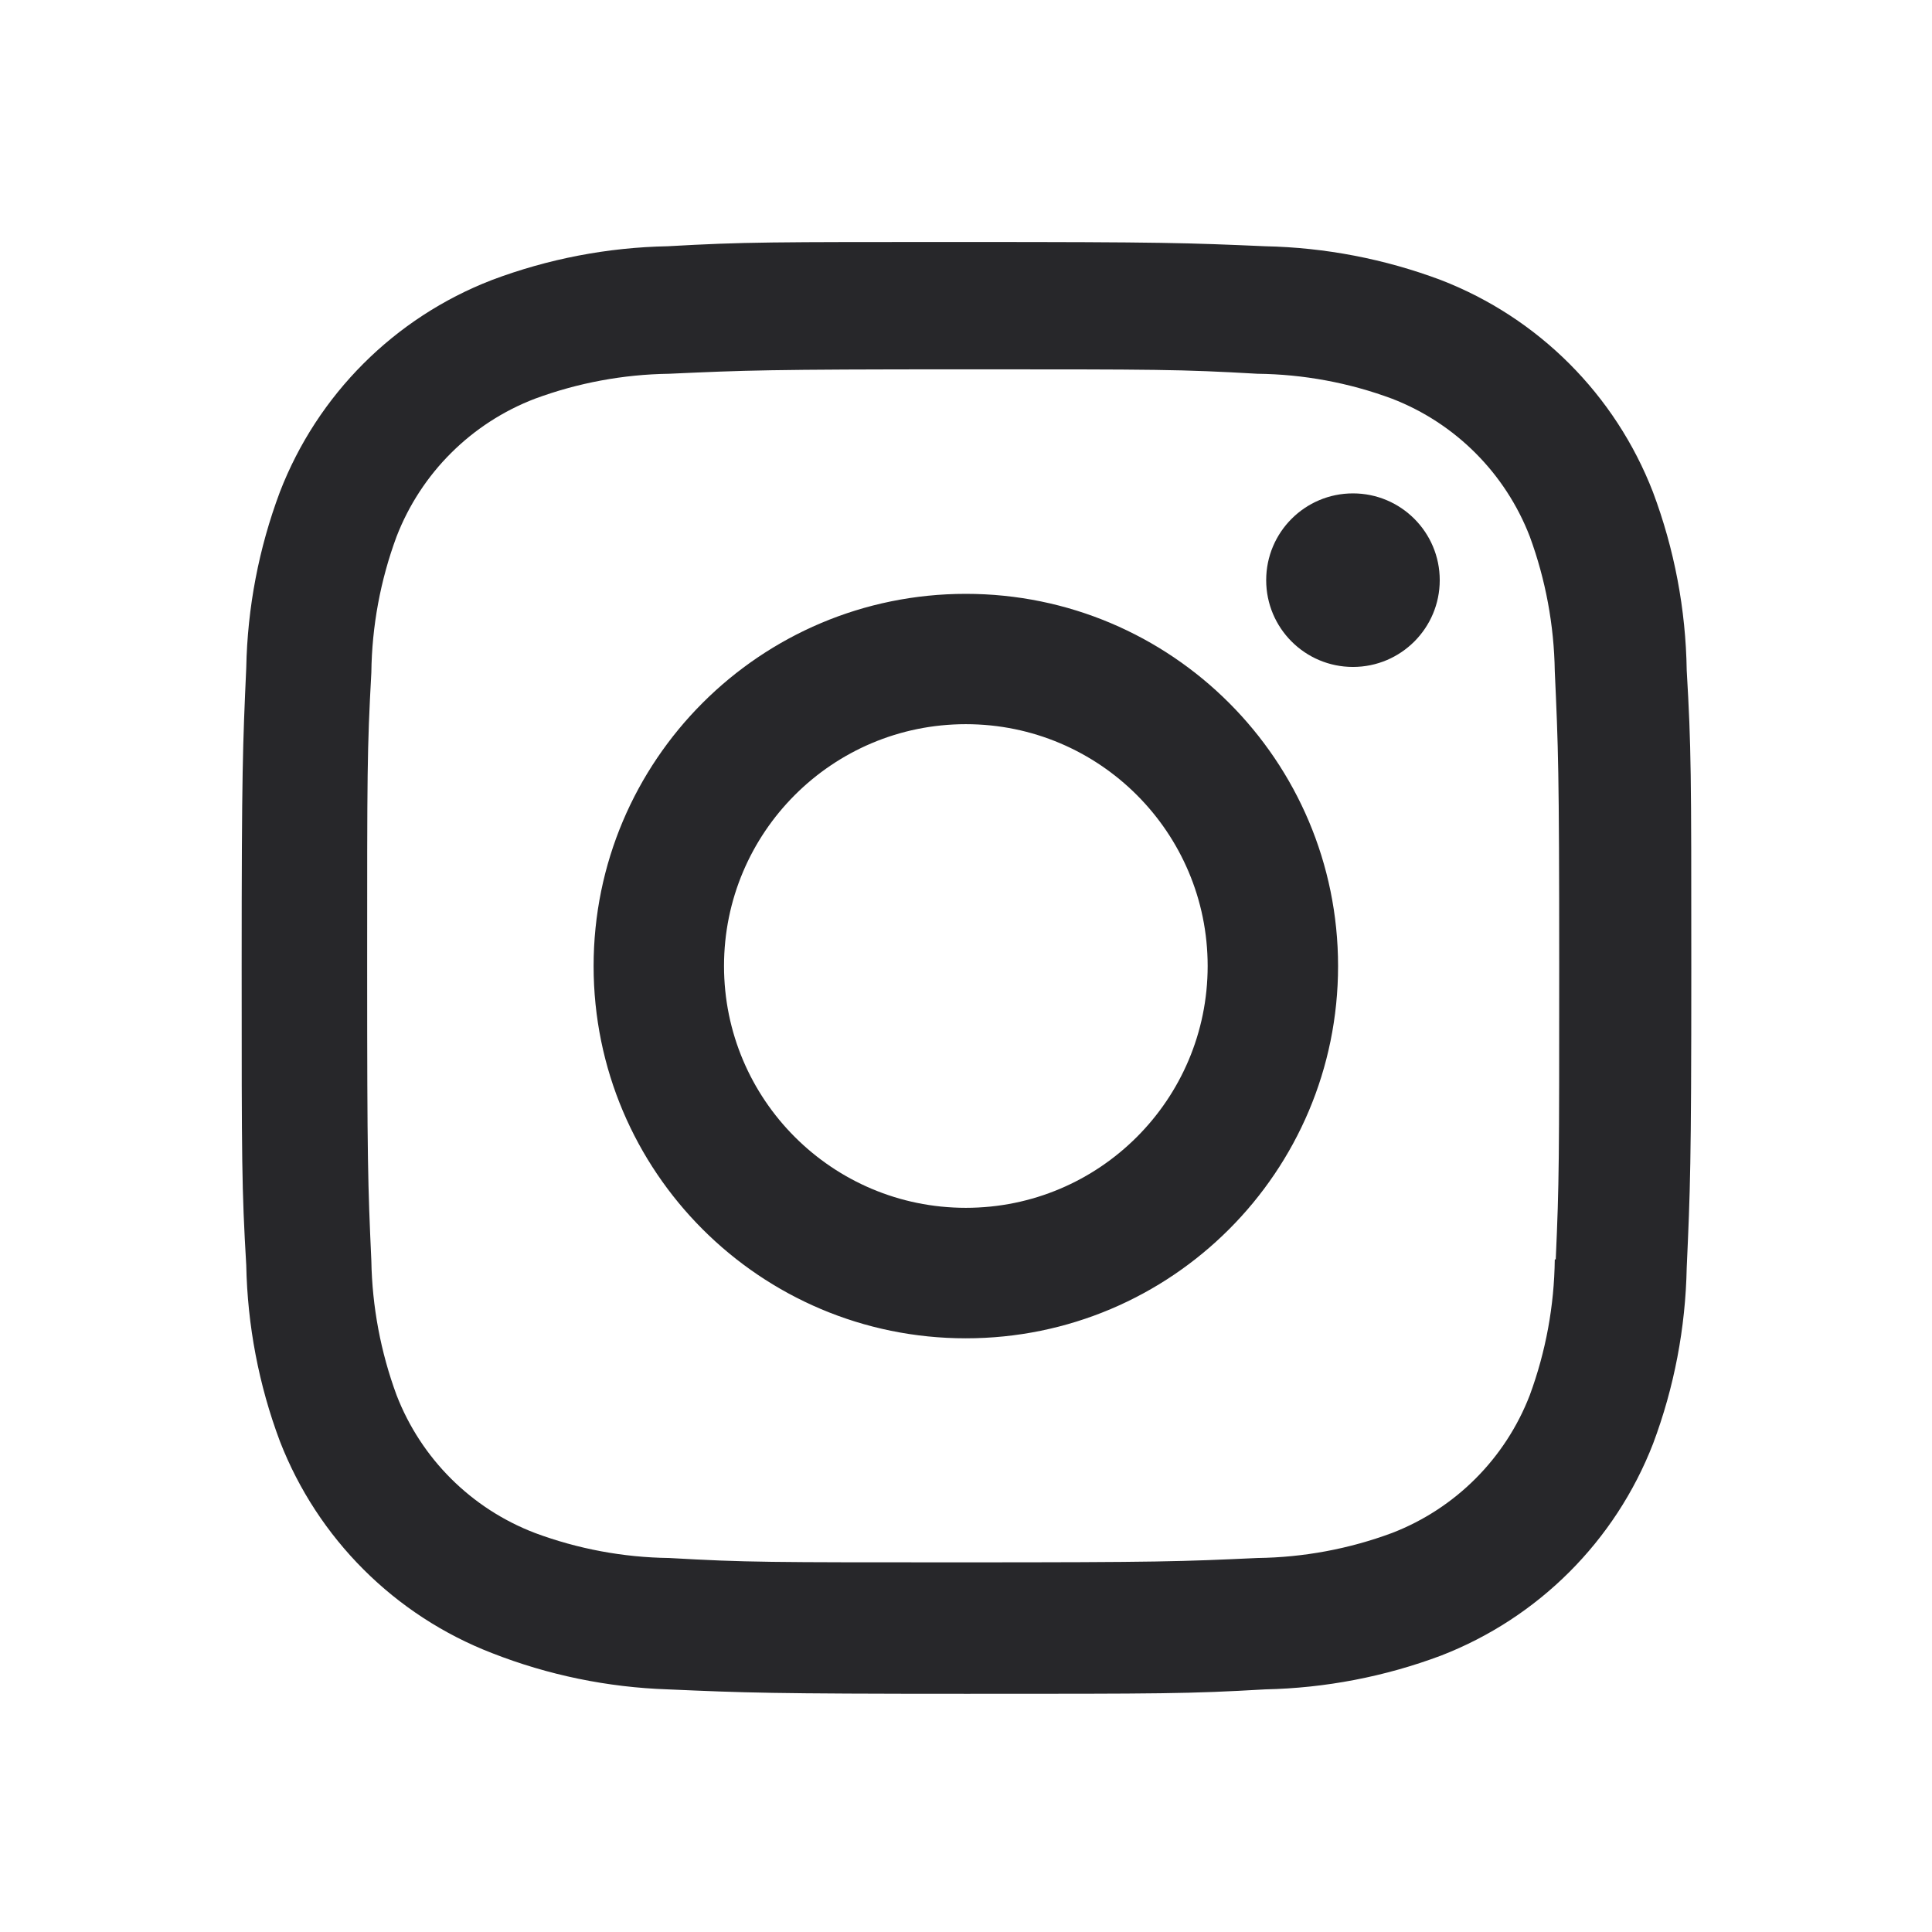
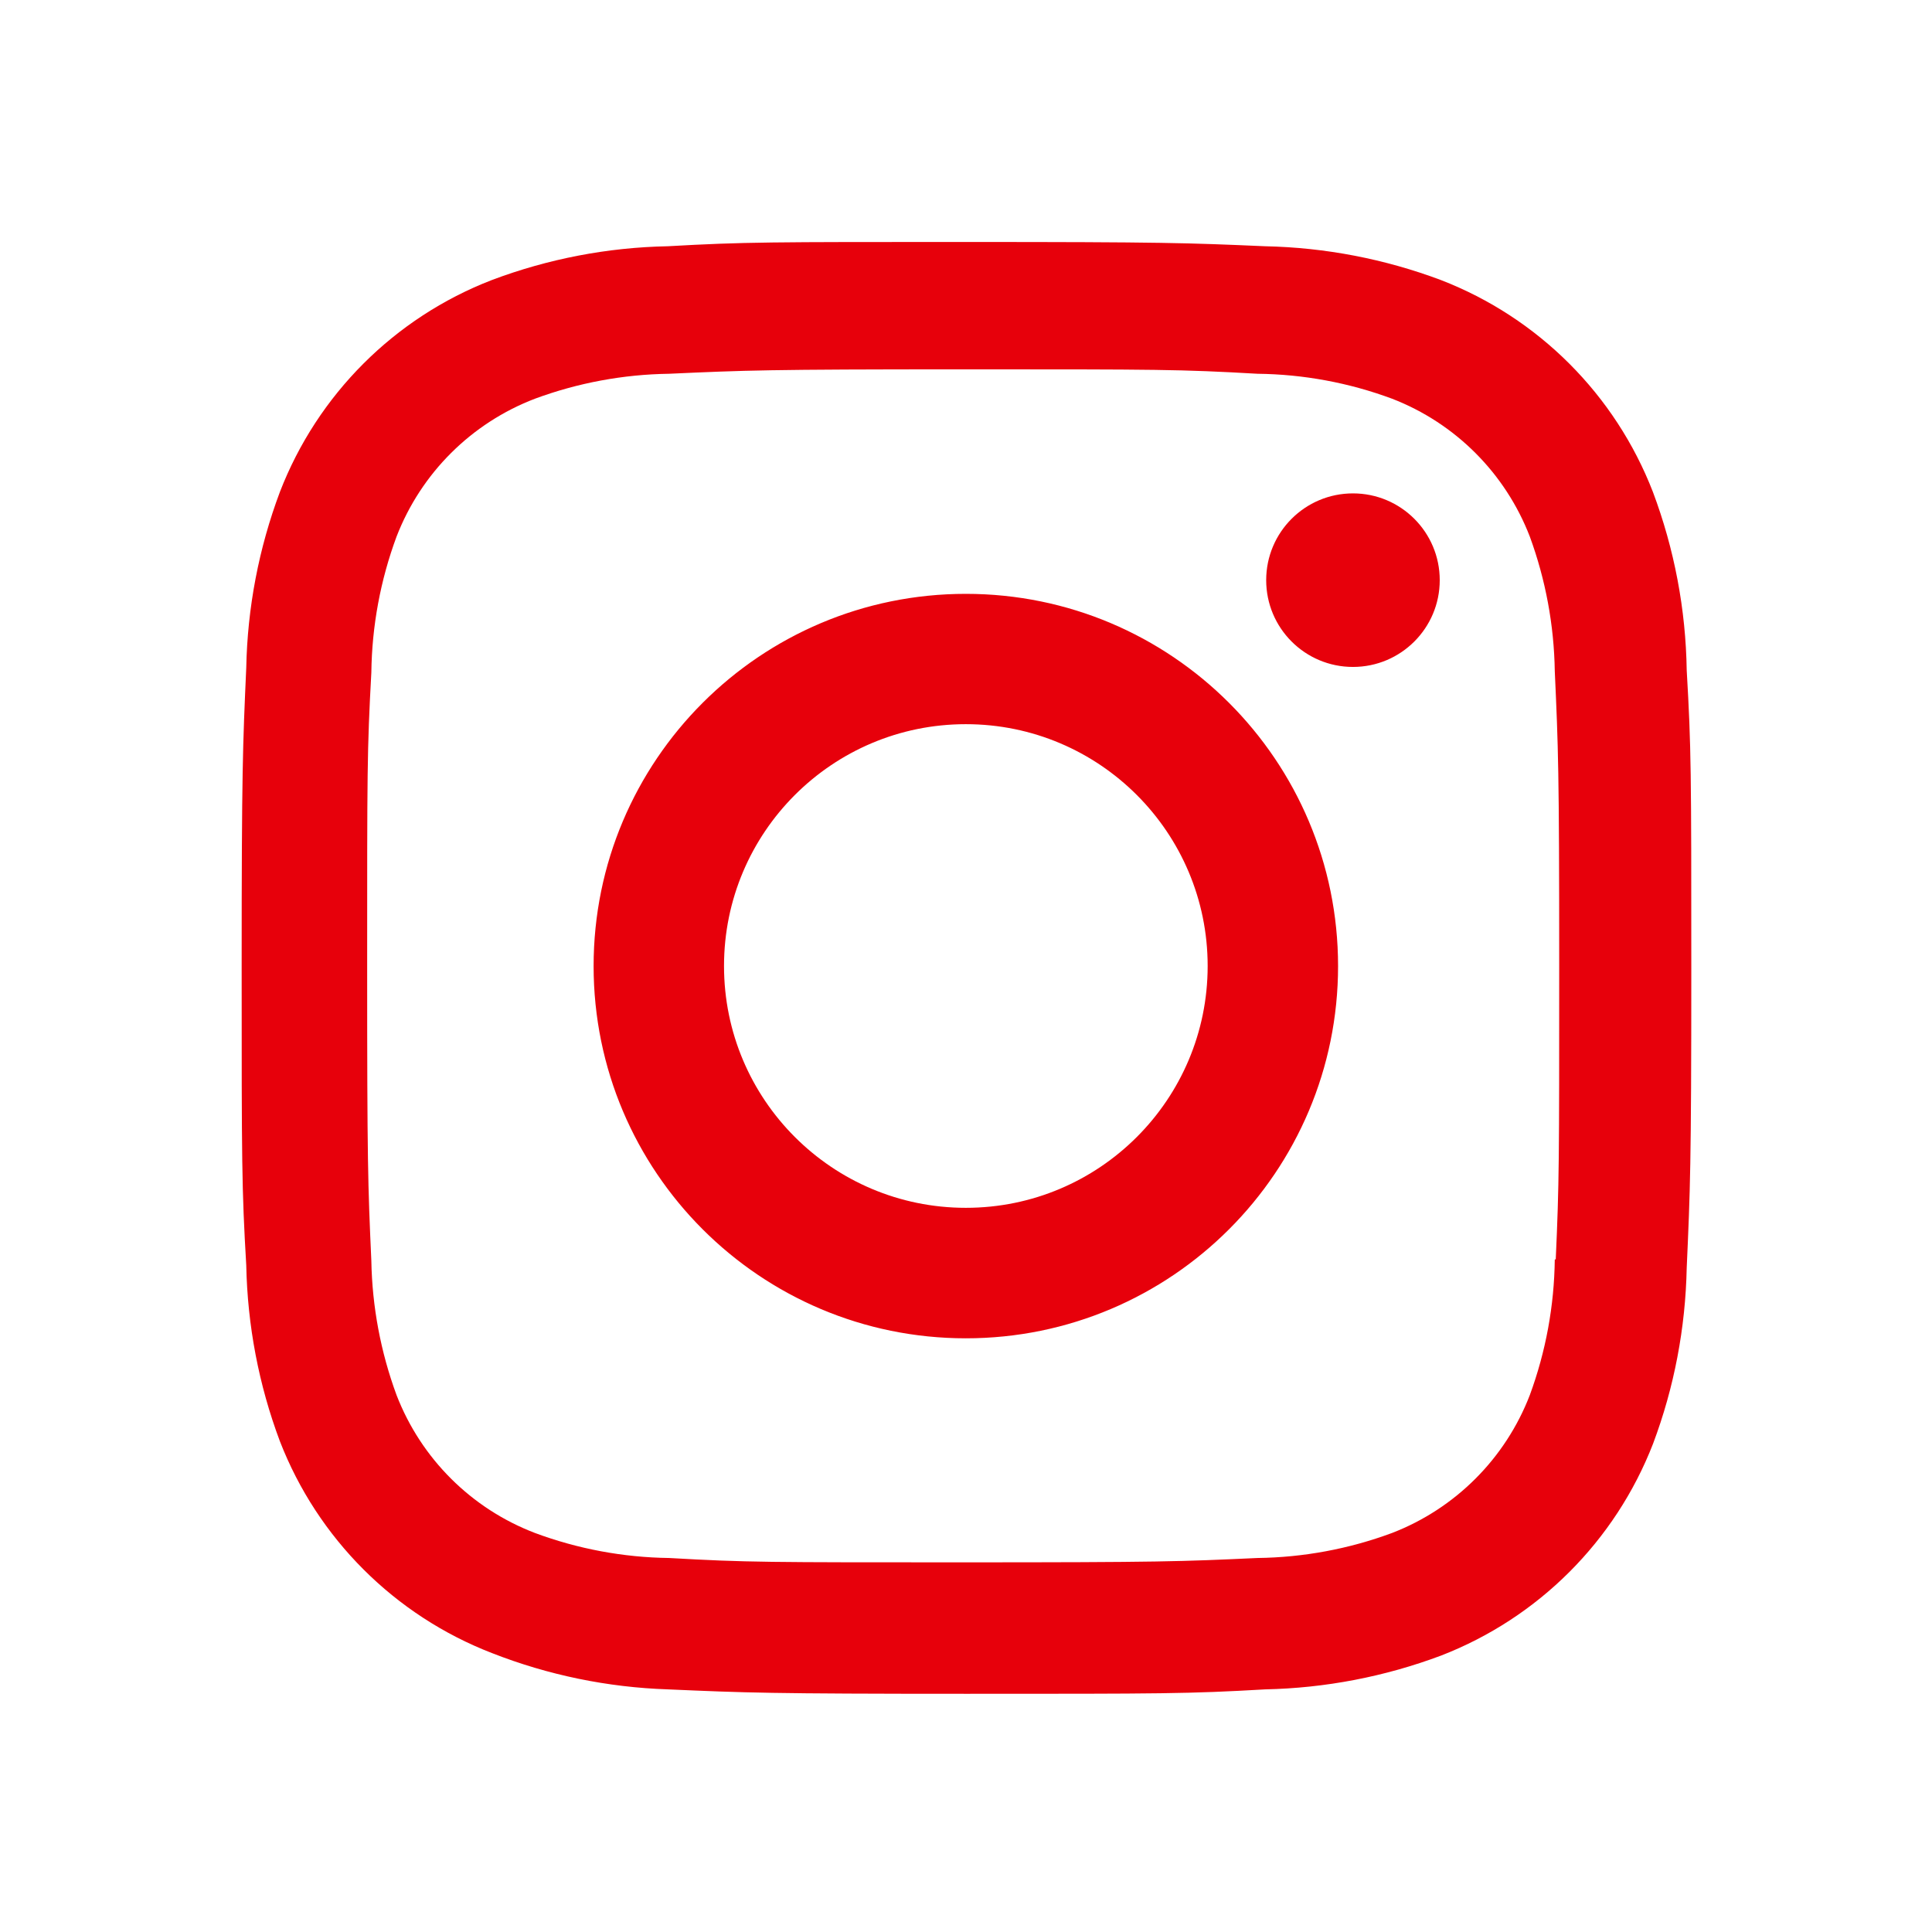
<svg xmlns="http://www.w3.org/2000/svg" width="24" height="24" viewBox="0 0 24 24" version="1.1" id="svg8">
  <defs id="defs12" />
-   <path id="path2" style="fill:#27272a;fill-opacity:1" d="M 12.004 3.006 C 9.562 3.006 9.25 3.005 8.295 3.059 A 6.554 6.554 0 0 0 6.109 3.479 A 4.6 4.6 0 0 0 3.477 6.111 A 6.585 6.585 0 0 0 3.059 8.297 C 3.016 9.259 3.002 9.565 3.002 12.008 C 3.002 14.45 3.003 14.76 3.059 15.717 C 3.074 16.465 3.214 17.203 3.477 17.904 A 4.61 4.61 0 0 0 6.111 20.535 A 6.584 6.584 0 0 0 8.297 20.986 C 9.26 21.028 9.564 21.041 12.006 21.041 C 14.448 21.041 14.762 21.041 15.717 20.986 A 6.615 6.615 0 0 0 17.902 20.566 A 4.613 4.613 0 0 0 20.535 17.934 C 20.798 17.234 20.938 16.496 20.953 15.748 C 20.996 14.786 21.01 14.48 21.01 12.037 C 21.01 9.594 21.009 9.285 20.953 8.328 A 6.581 6.581 0 0 0 20.533 6.111 A 4.605 4.605 0 0 0 17.9 3.479 A 6.606 6.606 0 0 0 15.715 3.059 C 14.752 3.017 14.446 3.006 12.004 3.006 z M 11.969 4.588 C 14.406 4.588 14.654 4.588 15.621 4.643 A 4.96 4.96 0 0 1 17.293 4.953 A 2.991 2.991 0 0 1 19.004 6.666 A 5.08 5.08 0 0 1 19.314 8.336 C 19.357 9.287 19.369 9.553 19.369 11.99 C 19.369 14.426 19.369 14.689 19.326 15.645 L 19.314 15.645 A 5.043 5.043 0 0 1 19.004 17.33 A 2.987 2.987 0 0 1 17.293 19.043 A 4.985 4.985 0 0 1 15.621 19.354 C 14.671 19.398 14.405 19.408 11.969 19.408 C 9.531 19.408 9.28 19.409 8.312 19.354 A 4.96 4.96 0 0 1 6.645 19.043 A 2.985 2.985 0 0 1 4.926 17.33 A 5.08 5.08 0 0 1 4.613 15.662 C 4.57 14.712 4.561 14.444 4.561 12.008 C 4.561 9.571 4.56 9.323 4.613 8.354 A 5.038 5.038 0 0 1 4.926 6.666 C 5.231 5.877 5.856 5.255 6.645 4.953 A 5.01 5.01 0 0 1 8.312 4.643 C 9.263 4.6 9.532 4.588 11.969 4.588 z M 16.807 6.129 A 1.078 1.078 0 0 0 15.729 7.207 A 1.078 1.078 0 0 0 16.807 8.285 A 1.078 1.078 0 0 0 17.885 7.207 A 1.078 1.078 0 0 0 16.807 6.129 z M 11.998 7.377 A 4.624 4.624 0 0 0 11.998 16.625 A 4.624 4.624 0 0 0 11.998 7.377 z M 11.998 8.996 A 3.004 3.004 0 0 1 11.998 15.004 A 3.004 3.004 0 0 1 11.998 8.996 z " />
+   <path id="path2" style="fill:#e7000b;fill-opacity:1" d="M 12.004 3.006 C 9.562 3.006 9.25 3.005 8.295 3.059 A 6.554 6.554 0 0 0 6.109 3.479 A 4.6 4.6 0 0 0 3.477 6.111 A 6.585 6.585 0 0 0 3.059 8.297 C 3.016 9.259 3.002 9.565 3.002 12.008 C 3.002 14.45 3.003 14.76 3.059 15.717 C 3.074 16.465 3.214 17.203 3.477 17.904 A 4.61 4.61 0 0 0 6.111 20.535 A 6.584 6.584 0 0 0 8.297 20.986 C 9.26 21.028 9.564 21.041 12.006 21.041 C 14.448 21.041 14.762 21.041 15.717 20.986 A 6.615 6.615 0 0 0 17.902 20.566 A 4.613 4.613 0 0 0 20.535 17.934 C 20.798 17.234 20.938 16.496 20.953 15.748 C 20.996 14.786 21.01 14.48 21.01 12.037 C 21.01 9.594 21.009 9.285 20.953 8.328 A 6.581 6.581 0 0 0 20.533 6.111 A 4.605 4.605 0 0 0 17.9 3.479 A 6.606 6.606 0 0 0 15.715 3.059 C 14.752 3.017 14.446 3.006 12.004 3.006 z M 11.969 4.588 C 14.406 4.588 14.654 4.588 15.621 4.643 A 4.96 4.96 0 0 1 17.293 4.953 A 2.991 2.991 0 0 1 19.004 6.666 A 5.08 5.08 0 0 1 19.314 8.336 C 19.357 9.287 19.369 9.553 19.369 11.99 C 19.369 14.426 19.369 14.689 19.326 15.645 L 19.314 15.645 A 5.043 5.043 0 0 1 19.004 17.33 A 2.987 2.987 0 0 1 17.293 19.043 A 4.985 4.985 0 0 1 15.621 19.354 C 14.671 19.398 14.405 19.408 11.969 19.408 C 9.531 19.408 9.28 19.409 8.312 19.354 A 4.96 4.96 0 0 1 6.645 19.043 A 2.985 2.985 0 0 1 4.926 17.33 A 5.08 5.08 0 0 1 4.613 15.662 C 4.57 14.712 4.561 14.444 4.561 12.008 C 4.561 9.571 4.56 9.323 4.613 8.354 A 5.038 5.038 0 0 1 4.926 6.666 C 5.231 5.877 5.856 5.255 6.645 4.953 A 5.01 5.01 0 0 1 8.312 4.643 C 9.263 4.6 9.532 4.588 11.969 4.588 z M 16.807 6.129 A 1.078 1.078 0 0 0 15.729 7.207 A 1.078 1.078 0 0 0 16.807 8.285 A 1.078 1.078 0 0 0 17.885 7.207 A 1.078 1.078 0 0 0 16.807 6.129 z M 11.998 7.377 A 4.624 4.624 0 0 0 11.998 16.625 A 4.624 4.624 0 0 0 11.998 7.377 z M 11.998 8.996 A 3.004 3.004 0 0 1 11.998 15.004 A 3.004 3.004 0 0 1 11.998 8.996 z " />
</svg>
